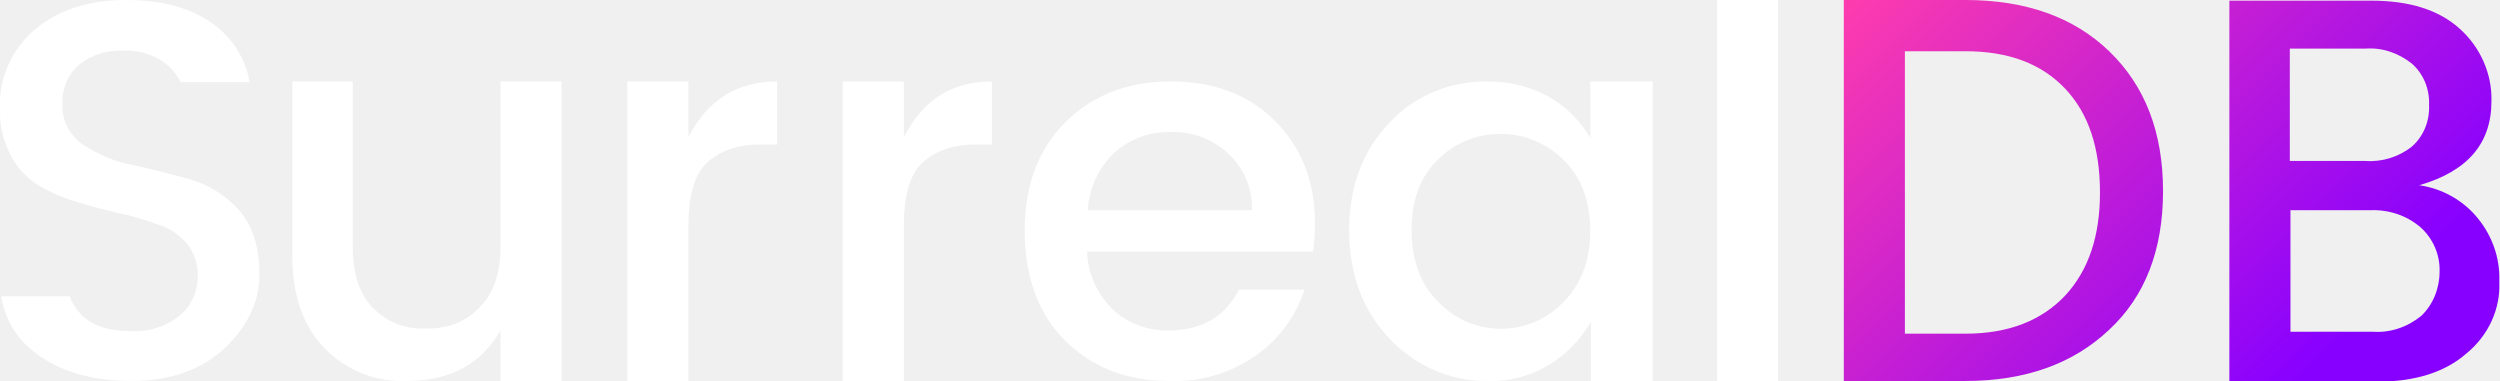
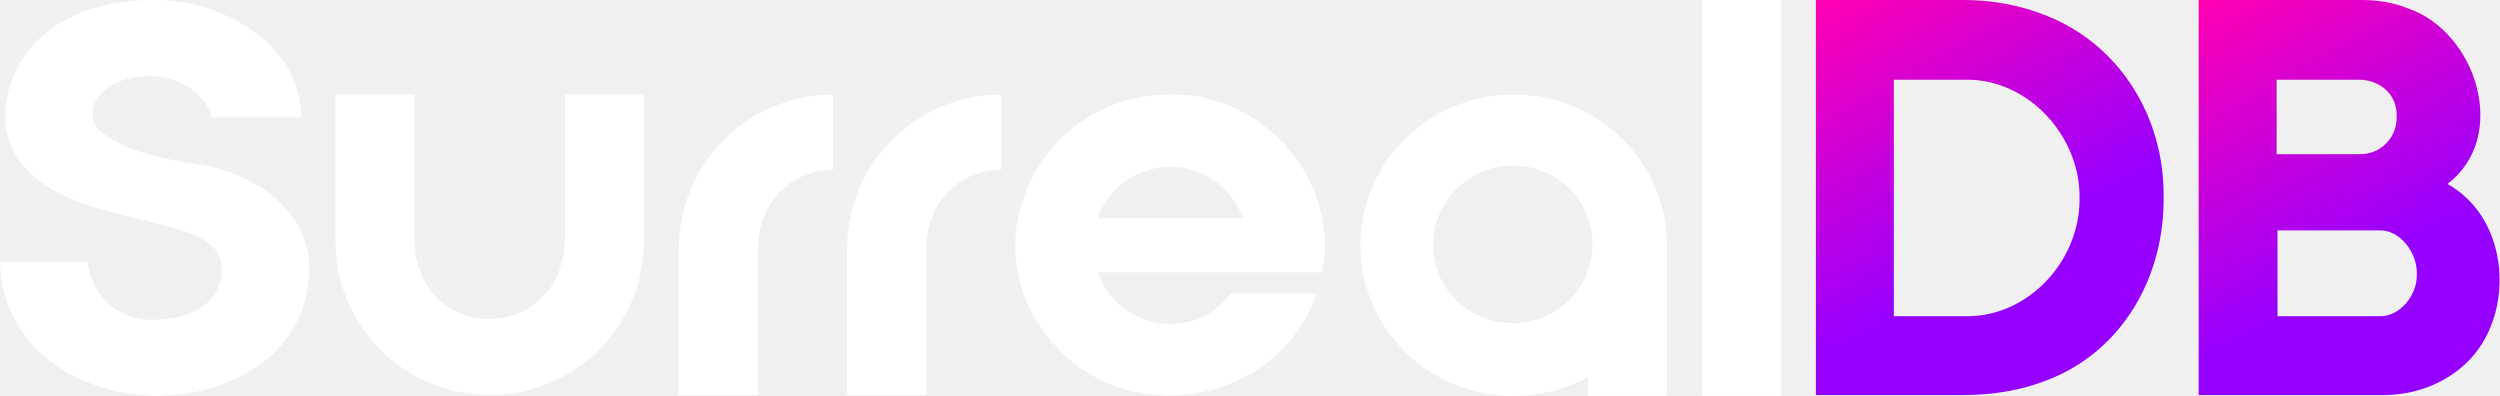
- <svg xmlns="http://www.w3.org/2000/svg" xmlns:xlink="http://www.w3.org/1999/xlink" version="1.1" id="Layer_9" x="0px" y="0px" viewBox="0 0 380.6 58" style="enable-background:new 0 0 380.6 58;" xml:space="preserve">
+ <svg xmlns="http://www.w3.org/2000/svg" version="1.1" id="Layer_9" x="0px" y="0px" viewBox="0 0 285.4 45.2" style="enable-background:new 0 0 285.4 45.2;" xml:space="preserve">
  <style type="text/css">
	.st0{fill:#FFFFFF;}
- 	.st1{clip-path:url(#SVGID_2_);fill:url(#SVGID_3_);}
- 	.st2{clip-path:url(#SVGID_5_);fill:url(#SVGID_6_);}
+ 	.st1{fill:url(#SVGID_1_);}
+ 	.st2{fill:url(#SVGID_00000102543645652957151730000015540888322751250839_);}
</style>
-   <path class="st0" d="M32.8,3.9C29.4,1.3,24.9,0,19.2,0S8.9,1.5,5.3,4.5C1.8,7.5-0.2,11.9,0,16.5c-0.1,2.5,0.5,5,1.7,7.3  c1,1.9,2.5,3.4,4.3,4.5c1.9,1.1,3.8,1.9,5.9,2.5c2.2,0.7,4.3,1.2,6.4,1.7c2,0.4,3.9,1,5.8,1.7c1.7,0.5,3.1,1.5,4.3,2.8  c1.2,1.5,1.8,3.3,1.7,5.2c0,2.2-1,4.4-2.7,5.8c-2.1,1.7-4.8,2.6-7.5,2.4c-3.2,0-5.5-0.7-7.2-2.2c-0.9-0.8-1.7-1.9-2.1-3.1H0.2  c0.5,3.5,2.4,6.6,5.3,8.7C9.2,56.6,14.1,58,20,58s10.7-1.7,14.2-5c3.5-3.3,5.3-7.1,5.3-11.2s-1-7.4-3.1-9.8c-2-2.2-4.6-3.9-7.5-4.7  c-2.9-0.8-5.9-1.6-8.8-2.2c-2.7-0.5-5.2-1.6-7.5-3.1c-2-1.4-3.2-3.7-3.1-6.1c-0.1-2.3,0.8-4.6,2.6-6.1c1.9-1.5,4.3-2.2,6.8-2.1  c2.4-0.1,4.8,0.7,6.6,2.2c0.8,0.7,1.5,1.6,2,2.6H38C37.4,9,35.5,6,32.8,3.9z" />
-   <path class="st0" d="M178,58c-6.5,0-11.8-2.1-15.9-6.2S156,42,156,35.1c0-6.9,2.1-12.4,6.2-16.5s9.5-6.2,16-6.2c6.6,0,11.9,2,15.9,6  s6.1,9.2,6.1,15.6c0,1.4-0.1,2.9-0.3,4.3h-34.4c0.1,3.3,1.5,6.4,3.8,8.7c2.3,2.2,5.4,3.4,8.6,3.3c5.1,0,8.6-2.1,10.7-6.2h10  c-1.3,4-3.9,7.6-7.4,10C187.4,56.8,182.7,58.2,178,58z M186.9,23.3c-2.4-2.2-5.5-3.3-8.7-3.2c-3.2-0.1-6.3,1.1-8.6,3.2  c-2.4,2.3-3.8,5.4-4,8.7h25C190.7,28.7,189.4,25.6,186.9,23.3L186.9,23.3z" />
-   <path class="st0" d="M261.4,58V0h9.3v58H261.4z" />
-   <path class="st0" d="M104.8,20.9v-8.5h-9.3V58h9.3V34.4c0-4.6,0.9-7.8,2.8-9.6c1.9-1.8,4.6-2.8,8.3-2.8h2.4v-9.6  C112.2,12.4,107.7,15.2,104.8,20.9z" />
-   <path class="st0" d="M76.2,12.4v25.1c0,4-1,7.1-3.1,9.2C71,49,68,50.1,64.9,50c-3.1,0.2-6.1-1-8.2-3.2c-2-2.1-3-5.2-3-9.2V12.4h-9.2  v26.5c0,6,1.6,10.7,4.9,14.1c3.3,3.4,7.8,5.2,12.5,5c6.6,0,11.4-2.6,14.3-7.7V58h9.3V12.4H76.2z" />
-   <path class="st0" d="M242.1,12.4V21c-1.5-2.6-3.6-4.7-6.2-6.2c-2.8-1.6-6.1-2.4-9.3-2.4c-5.7-0.1-11.2,2.1-15.1,6.3  c-4,4.2-6.1,9.6-6.1,16.3s2,12.2,6.1,16.5c3.9,4.2,9.4,6.6,15.1,6.5c3.3,0.1,6.5-0.8,9.3-2.5c2.6-1.6,4.8-3.9,6.3-6.5v9h9.4V12.4  H242.1z M238,46c-5.1,5.3-13.5,5.4-18.7,0.3c-0.1-0.1-0.3-0.3-0.4-0.4c-2.7-2.7-4-6.4-4-10.9c0-4.5,1.3-8.1,4-10.7  c5.3-5.3,13.9-5.2,19.2,0.1c2.7,2.7,4,6.3,4,10.8S240.7,43.3,238,46z" />
-   <path class="st0" d="M137.6,20.9v-8.5h-9.3V58h9.3V34.4c0-4.6,0.9-7.8,2.8-9.6c1.9-1.8,4.6-2.8,8.3-2.8h2.3v-9.6  C144.9,12.4,140.5,15.2,137.6,20.9z" />
-   <g>
-     <defs>
-       <path id="SVGID_1_" d="M299.2,0h-18.5v58h18.5c9.1,0,16.4-2.6,21.9-7.8c5.5-5.1,8.2-12.2,8.2-21.1c0-8.9-2.7-16-8.2-21.3    C315.7,2.6,308.4,0,299.2,0z M314.4,45c-3.6,3.8-8.6,5.8-15.2,5.8H290v-43h9.2c6.6,0,11.6,1.9,15.2,5.7c3.6,3.8,5.3,9.1,5.3,15.8    C319.7,35.9,318,41.1,314.4,45z" />
-     </defs>
-     <clipPath id="SVGID_2_">
-       <use xlink:href="#SVGID_1_" style="overflow:visible;" />
-     </clipPath>
-     <linearGradient id="SVGID_3_" gradientUnits="userSpaceOnUse" x1="291.19" y1="-10.46" x2="370.114" y2="68.464">
-       <stop offset="0" style="stop-color:#FE3CAD" />
-       <stop offset="0.807" style="stop-color:#8700FF" />
-     </linearGradient>
-     <rect x="280.7" class="st1" width="99.8" height="58" />
-   </g>
-   <g>
-     <defs>
-       <path id="SVGID_4_" d="M377.2,33.2c-2.2-2.7-5.4-4.5-8.9-5c7.3-2.1,11-6.3,11-12.8c0.1-4.2-1.7-8.2-4.8-11    c-3.2-2.9-7.7-4.3-13.5-4.3h-21.6v58H362c5.6,0,10.2-1.4,13.5-4.3c3.3-2.7,5.2-6.7,5-11C380.6,39.2,379.4,35.9,377.2,33.2z     M348.6,7.4l11.5,0c2.6-0.2,5.1,0.7,7.1,2.3c1.8,1.6,2.7,3.9,2.6,6.3c0.1,2.4-0.8,4.7-2.6,6.3c-2,1.6-4.6,2.4-7.1,2.2h-11.5V7.4z     M368.6,48.1c-2.1,1.7-4.7,2.6-7.4,2.4h-12.5V32h12.2c2.8-0.1,5.5,0.8,7.6,2.6c1.9,1.7,3,4.2,2.9,6.8    C371.4,43.9,370.4,46.4,368.6,48.1z" />
-     </defs>
-     <clipPath id="SVGID_5_">
-       <use xlink:href="#SVGID_4_" style="overflow:visible;" />
-     </clipPath>
-     <linearGradient id="SVGID_6_" gradientUnits="userSpaceOnUse" x1="291.19" y1="-10.46" x2="370.114" y2="68.464">
-       <stop offset="0" style="stop-color:#FE3CAD" />
-       <stop offset="0.807" style="stop-color:#8700FF" />
-     </linearGradient>
-     <rect x="280.7" class="st2" width="99.8" height="58" />
-   </g>
+   <path class="st0" d="M22.9,18.8c6.3,1,12.5,5.4,12.4,11.9c0,4-1.7,7.7-4.8,10.3C19.6,49.6,0.3,44.4,0,29.9h10  c0.4,3.7,3.4,6.7,7.4,6.6c4.2,0,7.9-1.7,7.9-5.8c0-1.9-1.1-2.9-2.9-3.8c-6.7-2.7-16.6-2.6-20.7-9.3C-0.8,13.1,1.2,7,5.2,3.8  C8.5,1.1,12.8,0,17.4,0c8.2-0.1,17,5.2,17,13.4H24.2c-1.3-4.6-7.8-6-11.7-3.5c-2,1.3-2.8,3.7-0.9,5.2C14.6,17.5,19.1,18.2,22.9,18.8  z" />
+   <path class="st0" d="M133.6,10.8c10.4-0.3,19.5,9.7,17.3,20.3h-25.6c2.4,6.6,11.1,8,15.2,2.4h9.8c-4.1,12.2-20.4,15.5-29.2,6.6  C109.8,29,118.3,10.7,133.6,10.8z M141.9,24.9c-3-7.8-13.6-7.8-16.6,0H141.9z" />
+   <path class="st0" d="M194.3,0h9v45.2h-9V0z" />
+   <linearGradient id="SVGID_1_" gradientUnits="userSpaceOnUse" x1="208.924" y1="-0.913" x2="234.45" y2="43.299">
+     <stop offset="0" style="stop-color:#FF00B1" />
+     <stop offset="0.7" style="stop-color:#9600FF" />
+   </linearGradient>
+   <path class="st1" d="M233.4,1.7c-2.8-1.1-5.9-1.7-9.3-1.7h-16.8v45.1h16.8c3.6,0,6.8-0.6,9.6-1.7c8.6-3.3,13.4-11.8,13.3-20.9  C247.1,13.4,242,5,233.4,1.7z M224.4,36.1h-8.2V9.1c0,0,8.2,0,8.2,0c7.2-0.1,13.1,6.5,13,13.5C237.5,29.7,231.6,36.2,224.4,36.1z" />
+   <linearGradient id="SVGID_00000141452946630604724740000010209573933876134557_" gradientUnits="userSpaceOnUse" x1="251.148" y1="-8.084664e-02" x2="276.928" y2="44.572">
+     <stop offset="0" style="stop-color:#FF00B1" />
+     <stop offset="0.7" style="stop-color:#9600FF" />
+   </linearGradient>
+   <path style="fill:url(#SVGID_00000141452946630604724740000010209573933876134557_);" d="M279.4,21c7.1-5.4,3.3-17.3-4.4-20  c-1.7-0.7-3.5-1-5.4-1h-18.6v45.1c1.1,0,21.1,0,21.1,0c3.6,0,7-1.3,9.5-3.7C287.2,36,286.6,25,279.4,21z M259.9,9.1h9.4  c2.4,0,4.4,1.7,4.3,4.2c0.1,2.4-1.9,4.4-4.3,4.3h-9.4V9.1z M271.6,36.1h-11.6v-9.8h11.6c2.4-0.1,4.4,2.6,4.3,5  C276,33.6,274,36.2,271.6,36.1z" />
+   <path class="st0" d="M64.5,12.9v14.6c-0.5,11.9-16.8,11.9-17.2,0c0-1.3,0-15.9,0-16.7h-9v16.7c0,1.8,0.3,3.6,0.8,5.3  c2.3,7.3,9.1,12.3,16.8,12.3c7.7,0,14.5-5,16.8-12.3c0.5-1.7,0.8-3.5,0.8-5.3c0,0,0-16.7,0-16.7h-9V12.9z" />
+   <path class="st0" d="M190.3,28c0-9.5-7.8-17.2-17.5-17.2c-9.7,0-17.5,7.7-17.5,17.2s7.8,17.2,17.5,17.2c3.1,0,6-0.8,8.5-2.2v2.2h9  V28L190.3,28C190.3,28,190.3,28,190.3,28z M172.7,36.9c-5.1,0-9.1-4-9.1-9c0-4.9,4.1-9,9.1-9c5.1,0,9.1,4,9.1,9  C181.8,32.9,177.7,36.9,172.7,36.9z" />
+   <path class="st0" d="M95.1,10.8c-7.7,0-14.5,5-16.8,12.3c-0.5,1.7-0.8,3.5-0.8,5.3v10v6.7v0h9v-1.3c0-0.3,0-0.6,0-0.9v-4.5h0  c0-4.3,0-9.3,0-10c0.2-6,4.4-9,8.6-9L95.1,10.8L95.1,10.8z" />
+   <path class="st0" d="M114.3,10.8c-7.7,0-14.5,5-16.8,12.3c-0.5,1.7-0.8,3.5-0.8,5.3v10v6.7v0h9v-1.3c0-0.3,0-0.6,0-0.9v-4.5h0  c0-4.3,0-9.3,0-10c0.2-6,4.4-9,8.6-9L114.3,10.8L114.3,10.8z" />
</svg>
